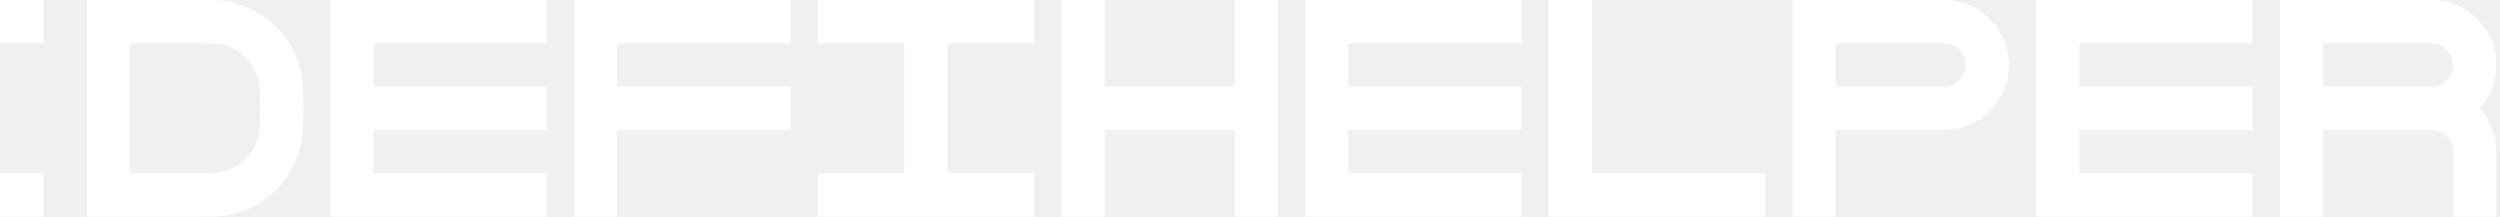
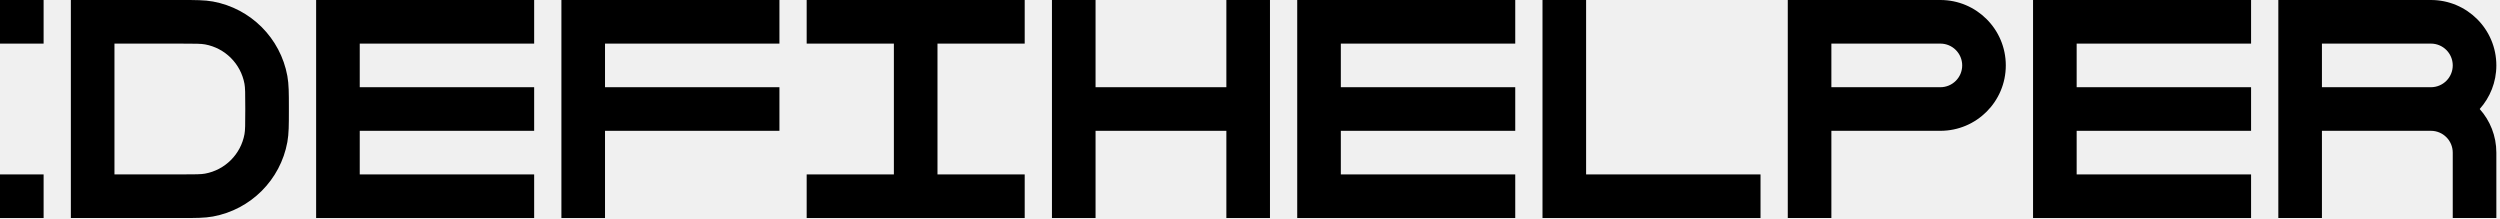
- <svg xmlns="http://www.w3.org/2000/svg" viewBox="0 0 277 24" fill="none">
-   <path fill-rule="evenodd" clip-rule="evenodd" d="M36.6 0L36.6 4.8L36.6 9.6L36.6 14.4L36.6 19.2L36.6 24H41.4H60.6L60.6 19.2H41.4V14.4H60.6L60.6 9.6H41.4V4.8H60.6L60.6 0H41.4L36.6 0Z" fill="white" />
-   <path fill-rule="evenodd" clip-rule="evenodd" d="M144.599 0L144.599 4.8L144.599 9.6L144.599 14.4L144.599 19.2L144.599 24H149.399H168.599L168.599 19.2H149.399V14.4H168.599L168.599 9.6H149.399V4.8H168.599L168.599 0H149.399L144.599 0Z" fill="white" />
-   <path fill-rule="evenodd" clip-rule="evenodd" d="M225.598 14.4L225.598 19.2L225.598 24H230.398H249.598V19.2H230.398V14.4H249.598V9.6H230.398V4.8H249.598V0H230.398L225.598 0L225.598 4.8L225.598 9.6L225.598 14.4Z" fill="white" />
-   <path fill-rule="evenodd" clip-rule="evenodd" d="M100.199 19.2L100.199 4.8L90.599 4.8L90.599 0L100.199 0L104.999 0L114.599 0V4.8L104.999 4.8L104.999 19.2H114.599V24L104.999 24H100.199H90.599L90.599 19.2H100.199Z" fill="white" />
-   <path fill-rule="evenodd" clip-rule="evenodd" d="M63.6 9.6L63.6 4.8L63.6 0L68.4 0H87.6L87.6 4.8H68.4L68.4 9.6H87.6L87.6 14.4H68.4L68.4 24H63.6V14.4L63.6 9.6Z" fill="white" />
-   <path fill-rule="evenodd" clip-rule="evenodd" d="M171.599 19.2L171.599 24H176.399L195.599 24V19.2L176.399 19.2L176.399 0L171.599 0L171.599 19.2Z" fill="white" />
-   <path fill-rule="evenodd" clip-rule="evenodd" d="M117.599 9.6L117.599 0L122.399 0L122.399 9.6L136.799 9.6V0L141.599 0L141.599 9.6V14.4L141.599 24H136.799V14.4L122.399 14.4L122.399 24H117.599V14.4L117.599 9.6Z" fill="white" />
-   <rect y="4.8" width="4.8" height="4.8" transform="rotate(-90 0 4.80005)" fill="white" />
-   <rect y="24" width="4.8" height="4.8" transform="rotate(-90 0 24)" fill="white" />
-   <path fill-rule="evenodd" clip-rule="evenodd" d="M24.373 4.889C23.945 4.81 23.378 4.8 21.6 4.8H14.4V19.2H21.6C23.378 19.2 23.945 19.19 24.373 19.111C26.58 18.707 28.307 16.98 28.711 14.773C28.79 14.345 28.8 13.779 28.8 12C28.8 10.221 28.79 9.655 28.711 9.227C28.307 7.02 26.58 5.293 24.373 4.889ZM21.836 4.91586e-05C23.279 -0 24.322 -0.001 25.238 0.167C29.407 0.931 32.669 4.193 33.433 8.361C33.601 9.278 33.6 10.321 33.6 11.763C33.6 11.841 33.6 11.92 33.6 12C33.6 12.08 33.6 12.159 33.6 12.237C33.6 13.679 33.601 14.722 33.433 15.639C32.669 19.807 29.407 23.069 25.238 23.833C24.322 24.001 23.279 24 21.836 24C21.759 24 21.68 24 21.6 24H9.6V0H21.6C21.68 0 21.759 7.46215e-05 21.836 4.91586e-05Z" fill="white" />
-   <path fill-rule="evenodd" clip-rule="evenodd" d="M198.599 0L198.599 24H203.398L203.398 14.4H215.399C219.375 14.4 222.598 11.177 222.598 7.2C222.598 3.224 219.375 0 215.399 0H203.398V0L198.599 0ZM203.399 9.6V4.8H215.399C216.724 4.8 217.798 5.875 217.798 7.2C217.798 8.526 216.724 9.6 215.399 9.6H203.399Z" fill="white" />
-   <path fill-rule="evenodd" clip-rule="evenodd" d="M252.598 0L252.598 24H257.398L257.398 14.4L269.398 14.4C270.723 14.4 271.798 15.475 271.798 16.8V24H276.598V16.8C276.598 14.956 275.905 13.274 274.765 12C275.905 10.726 276.598 9.044 276.598 7.2C276.598 3.224 273.375 0 269.398 0H257.398V0L252.598 0ZM257.398 4.8V9.6H269.398C270.724 9.6 271.798 8.526 271.798 7.2C271.798 5.875 270.724 4.8 269.398 4.8H257.398Z" fill="white" />
+ <svg xmlns="http://www.w3.org/2000/svg" width="172" height="15" viewBox="0 0 172 15" fill="none">
+   <path fill-rule="evenodd" clip-rule="evenodd" d="M21.75 9L21.75 12L21.75 15H24.75H36.75V12H24.75L24.75 9H36.75V6H24.75L24.75 3H36.75V0L24.75 0L21.75 0L21.75 0L21.75 3L21.75 6L21.75 9Z" fill="currentColor" />
+   <path fill-rule="evenodd" clip-rule="evenodd" d="M89.249 9L89.249 12L89.249 15H92.249H104.249V12H92.249L92.249 9H104.249V6H92.249L92.249 3H104.249V0L92.249 0L89.249 0L89.249 0L89.249 3L89.249 6L89.249 9Z" fill="currentColor" />
+   <path fill-rule="evenodd" clip-rule="evenodd" d="M139.874 9L139.874 12L139.874 15H142.874H154.874V12H142.874L142.874 9H154.874V6H142.874L142.874 3H154.874V0L142.874 0L139.874 0L139.874 0L139.874 3L139.874 6L139.874 9Z" fill="currentColor" />
+   <path fill-rule="evenodd" clip-rule="evenodd" d="M61.499 12L61.499 3L55.499 3L55.499 0L61.499 0L64.499 0L70.499 0V3L64.499 3L64.499 12H70.499V15H64.499H61.499H55.499L55.499 12H61.499Z" fill="currentColor" />
+   <path fill-rule="evenodd" clip-rule="evenodd" d="M38.625 6L38.625 3L38.625 0L38.625 0L41.625 0L53.625 0V3H41.625V6H53.625V9H41.625L41.625 15H38.625V9L38.625 6Z" fill="currentColor" />
+   <path fill-rule="evenodd" clip-rule="evenodd" d="M106.124 12L106.124 15H109.124H121.124V12H109.124L109.124 0L106.124 0L106.124 12Z" fill="currentColor" />
+   <path fill-rule="evenodd" clip-rule="evenodd" d="M72.374 6L72.374 0L75.374 0L75.374 6L84.374 6V0L87.374 0V6V9V15H84.374V9L75.374 9L75.374 15H72.374V9L72.374 6Z" fill="currentColor" />
+   <rect y="3" width="3" height="3" transform="rotate(-90 0 3.00024)" fill="currentColor" />
+   <rect y="15" width="3" height="3" transform="rotate(-90 0 15)" fill="currentColor" />
+   <path fill-rule="evenodd" clip-rule="evenodd" d="M14.108 3.055C13.84 3.006 13.486 3 12.375 3H7.875V12H12.375C13.486 12 13.84 11.994 14.108 11.945C15.488 11.692 16.567 10.613 16.82 9.233C16.869 8.965 16.875 8.612 16.875 7.5C16.875 6.388 16.869 6.035 16.82 5.767C16.567 4.387 15.488 3.308 14.108 3.055ZM12.523 3.07241e-05C13.424 -0 14.076 -0 14.649 0.104C17.254 0.582 19.293 2.621 19.77 5.226C19.875 5.799 19.875 6.451 19.875 7.352C19.875 7.401 19.875 7.45 19.875 7.5C19.875 7.55 19.875 7.599 19.875 7.648C19.875 8.549 19.875 9.201 19.77 9.774C19.293 12.379 17.254 14.418 14.649 14.896C14.076 15.001 13.424 15 12.523 15C12.474 15 12.425 15 12.375 15H4.875V6.27315e-05H12.375C12.425 6.27315e-05 12.474 4.66384e-05 12.523 3.07241e-05Z" fill="currentColor" />
+   <path fill-rule="evenodd" clip-rule="evenodd" d="M122.999 9V15H125.999L125.999 9H133.499C135.984 9 137.999 6.985 137.999 4.5C137.999 2.015 135.984 0 133.499 0L125.999 0L122.999 0L122.999 9ZM125.999 3V6H133.499C134.327 6 134.999 5.329 134.999 4.5C134.999 3.672 134.327 3 133.499 3H125.999Z" fill="currentColor" />
+   <path fill-rule="evenodd" clip-rule="evenodd" d="M156.749 0L156.749 9V15H159.749L159.749 9H167.249C168.077 9 168.749 9.672 168.749 10.5V15H171.749V10.5C171.749 9.348 171.315 8.296 170.603 7.5C171.315 6.704 171.749 5.653 171.749 4.5C171.749 2.015 169.734 0 167.249 0L159.749 0L156.749 0ZM159.749 6H167.249C168.077 6 168.749 5.329 168.749 4.5C168.749 3.672 168.077 3 167.249 3H159.749V6Z" fill="currentColor" />
</svg>
